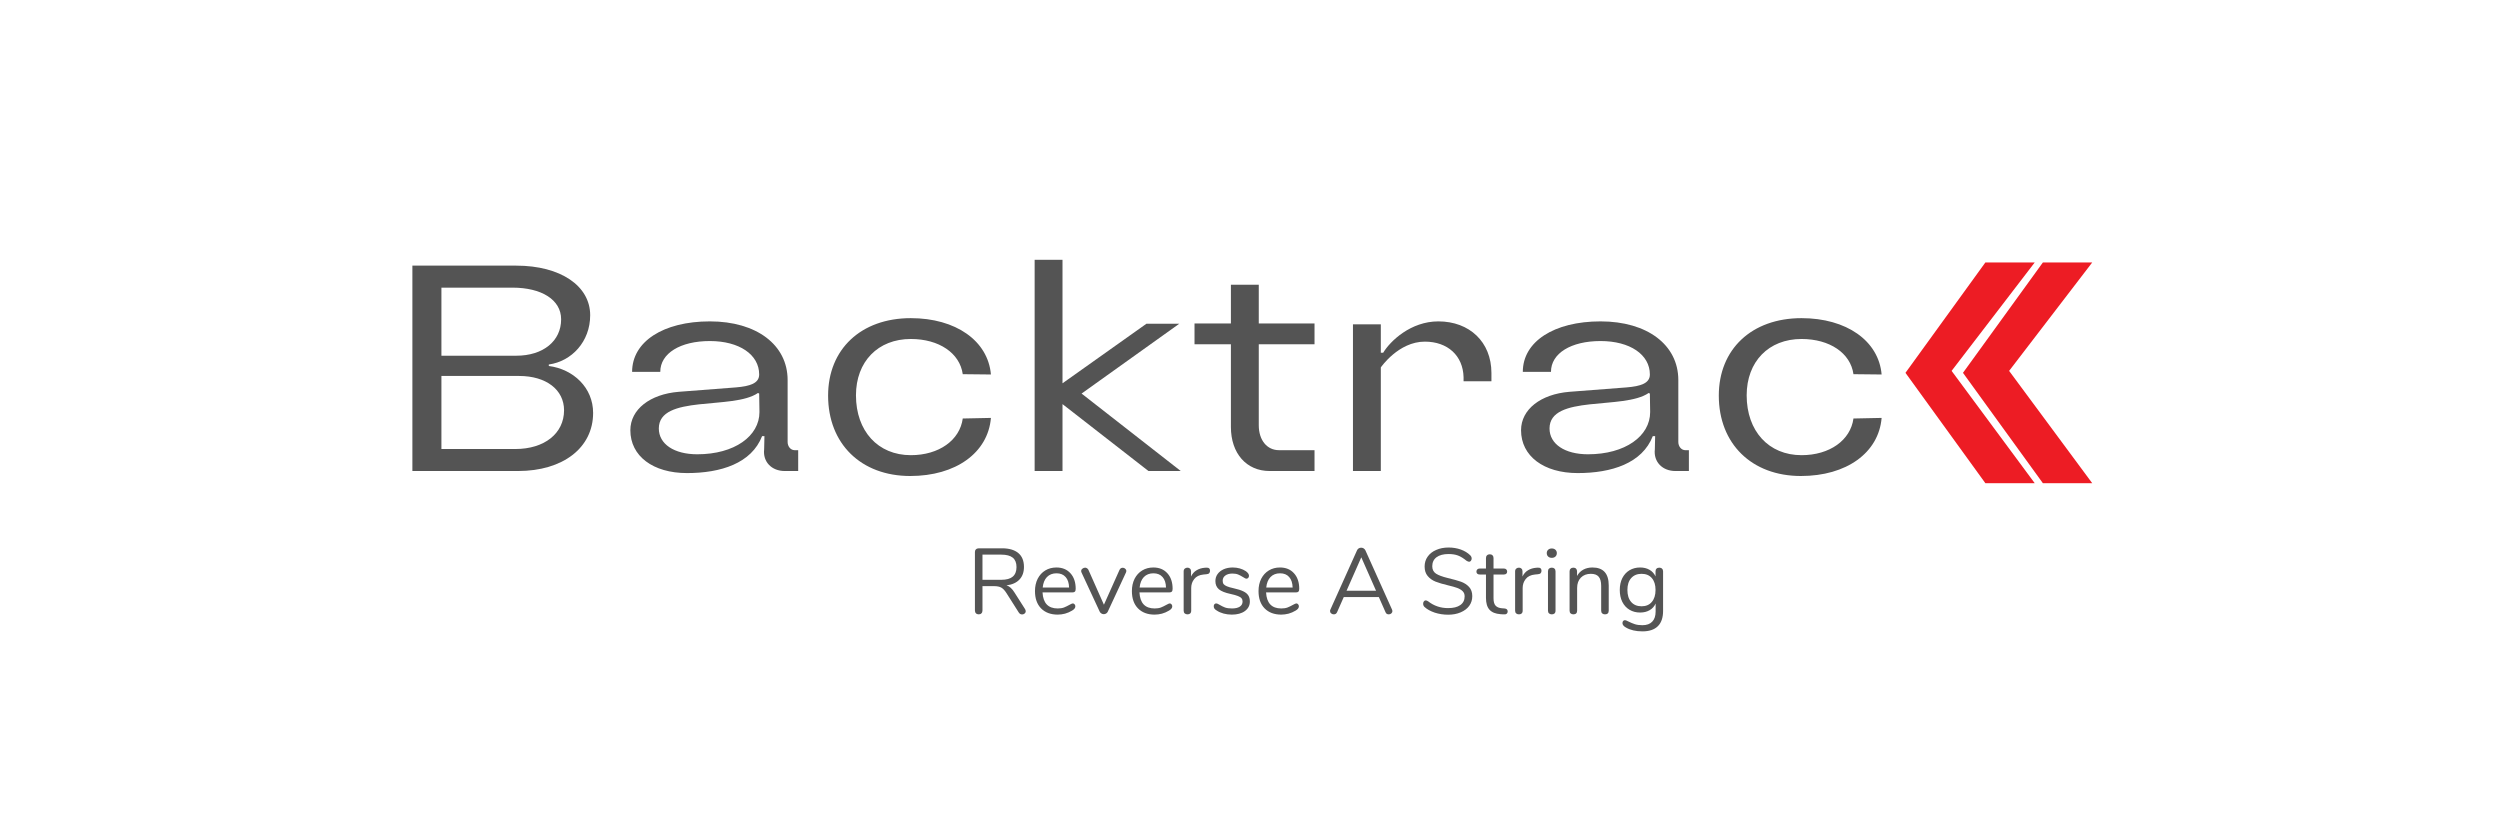
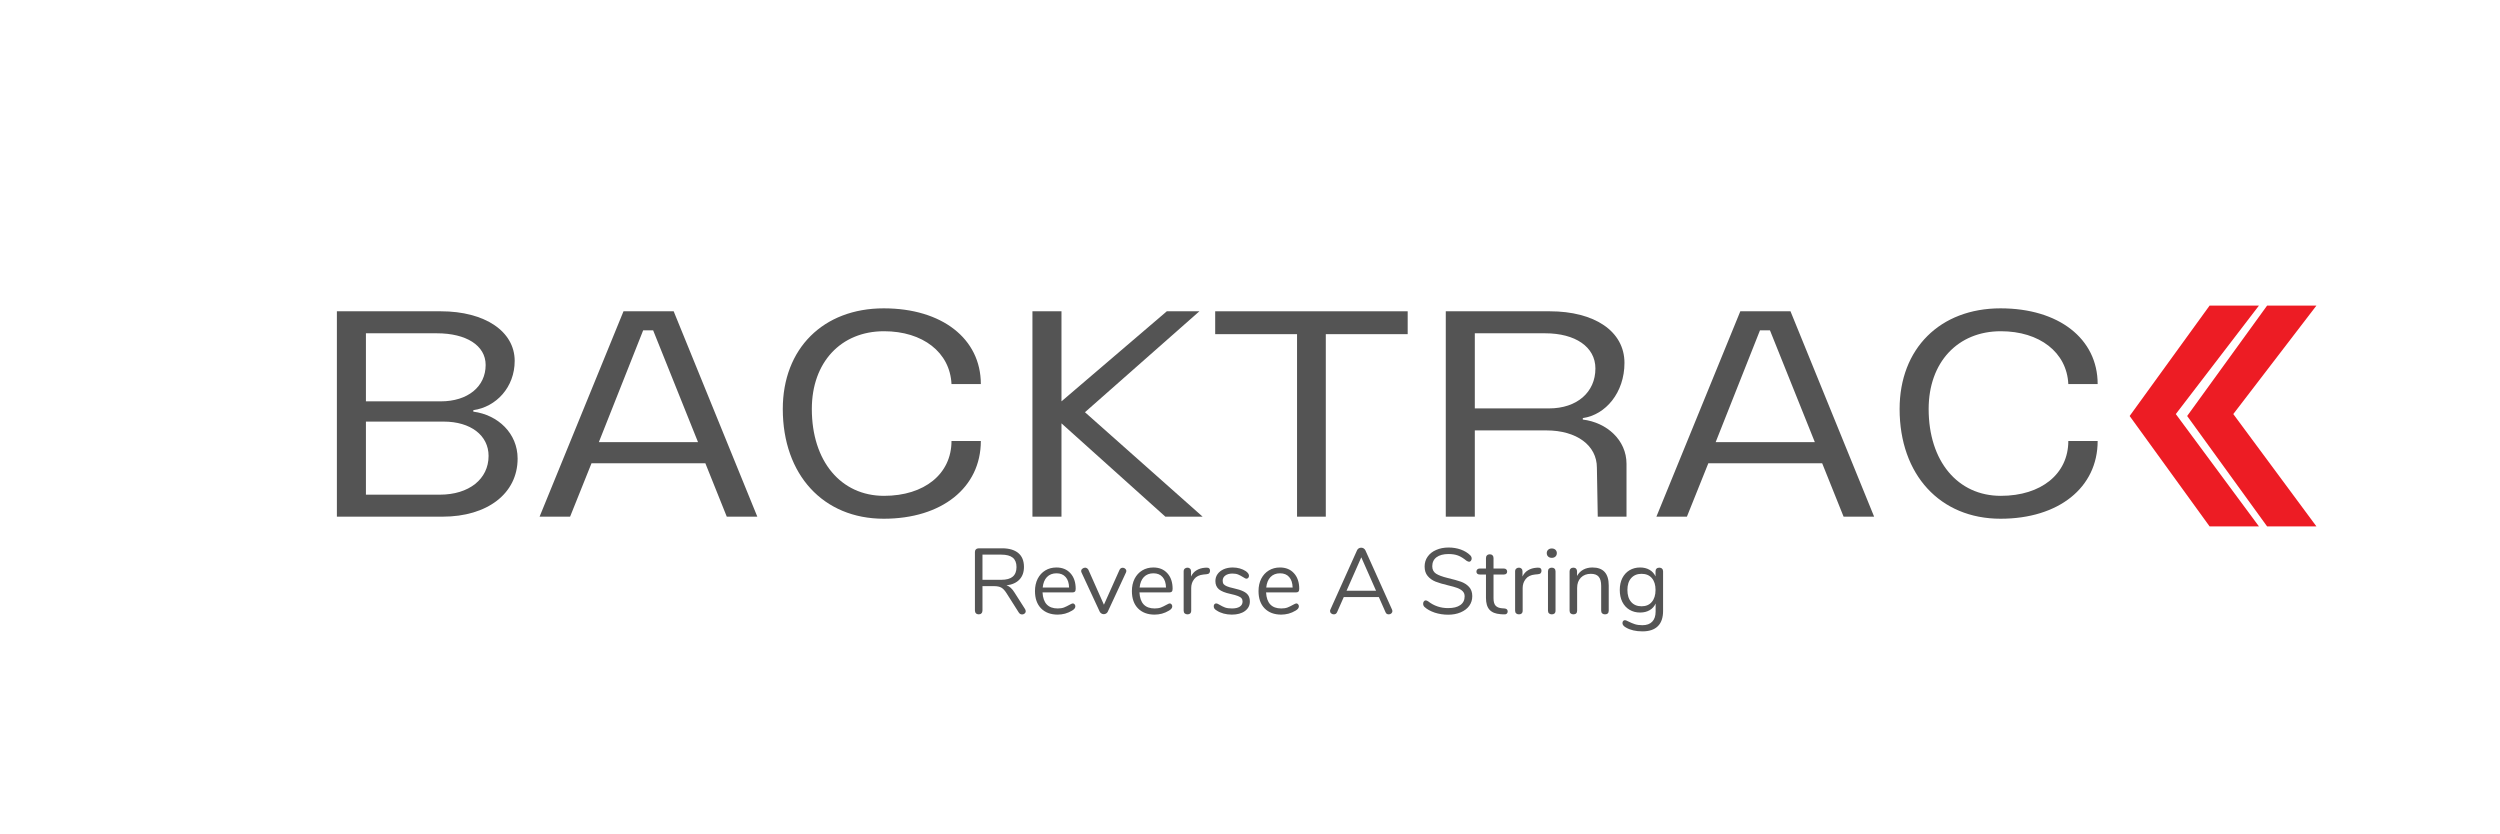
<svg xmlns="http://www.w3.org/2000/svg" xmlns:xlink="http://www.w3.org/1999/xlink" contentScriptType="text/ecmascript" width="450" zoomAndPan="magnify" contentStyleType="text/css" viewBox="0 0 450 150" height="150" preserveAspectRatio="xMidYMid meet" version="1.0">
  <defs>
    <g>
      <g id="glyph-1-0" />
      <g id="glyph-1-1">
        <path d="M 10.484 -0.859 C 10.555 -0.734 10.594 -0.602 10.594 -0.469 C 10.594 -0.301 10.523 -0.164 10.391 -0.062 C 10.266 0.039 10.117 0.094 9.953 0.094 C 9.703 0.094 9.504 -0.016 9.359 -0.234 L 7.109 -3.781 C 6.816 -4.238 6.516 -4.555 6.203 -4.734 C 5.891 -4.91 5.461 -5 4.922 -5 L 2.812 -5 L 2.812 -0.625 C 2.812 -0.406 2.75 -0.234 2.625 -0.109 C 2.508 0.016 2.348 0.078 2.141 0.078 C 1.93 0.078 1.766 0.016 1.641 -0.109 C 1.516 -0.234 1.453 -0.406 1.453 -0.625 L 1.453 -11.156 C 1.453 -11.352 1.516 -11.508 1.641 -11.625 C 1.773 -11.75 1.945 -11.812 2.156 -11.812 L 6.328 -11.812 C 7.609 -11.812 8.586 -11.523 9.266 -10.953 C 9.941 -10.391 10.281 -9.555 10.281 -8.453 C 10.281 -7.516 10.008 -6.758 9.469 -6.188 C 8.926 -5.613 8.148 -5.266 7.141 -5.141 C 7.422 -5.055 7.672 -4.91 7.891 -4.703 C 8.117 -4.504 8.344 -4.227 8.562 -3.875 Z M 6.203 -6.141 C 7.117 -6.141 7.801 -6.328 8.25 -6.703 C 8.707 -7.086 8.938 -7.664 8.938 -8.438 C 8.938 -9.195 8.711 -9.758 8.266 -10.125 C 7.816 -10.488 7.129 -10.672 6.203 -10.672 L 2.812 -10.672 L 2.812 -6.141 Z M 6.203 -6.141 " />
      </g>
      <g id="glyph-1-2">
        <path d="M 7.578 -1.891 C 7.703 -1.891 7.805 -1.836 7.891 -1.734 C 7.984 -1.641 8.031 -1.516 8.031 -1.359 C 8.031 -1.078 7.832 -0.82 7.438 -0.594 C 7.039 -0.352 6.617 -0.172 6.172 -0.047 C 5.723 0.066 5.285 0.125 4.859 0.125 C 3.598 0.125 2.598 -0.25 1.859 -1 C 1.129 -1.75 0.766 -2.785 0.766 -4.109 C 0.766 -4.941 0.926 -5.68 1.25 -6.328 C 1.582 -6.973 2.039 -7.473 2.625 -7.828 C 3.207 -8.18 3.875 -8.359 4.625 -8.359 C 5.688 -8.359 6.531 -8.008 7.156 -7.312 C 7.781 -6.625 8.094 -5.691 8.094 -4.516 C 8.094 -4.285 8.047 -4.117 7.953 -4.016 C 7.867 -3.922 7.727 -3.875 7.531 -3.875 L 2.125 -3.875 C 2.227 -1.945 3.141 -0.984 4.859 -0.984 C 5.297 -0.984 5.672 -1.039 5.984 -1.156 C 6.297 -1.281 6.629 -1.441 6.984 -1.641 C 7.273 -1.805 7.473 -1.891 7.578 -1.891 Z M 4.641 -7.312 C 3.93 -7.312 3.359 -7.086 2.922 -6.641 C 2.492 -6.191 2.238 -5.562 2.156 -4.75 L 6.906 -4.75 C 6.883 -5.57 6.676 -6.203 6.281 -6.641 C 5.895 -7.086 5.348 -7.312 4.641 -7.312 Z M 4.641 -7.312 " />
      </g>
      <g id="glyph-1-3">
        <path d="M 7.141 -7.906 C 7.266 -8.176 7.461 -8.312 7.734 -8.312 C 7.898 -8.312 8.047 -8.254 8.172 -8.141 C 8.305 -8.035 8.375 -7.898 8.375 -7.734 C 8.375 -7.629 8.352 -7.535 8.312 -7.453 L 5.047 -0.422 C 4.984 -0.273 4.883 -0.16 4.75 -0.078 C 4.613 0.004 4.469 0.047 4.312 0.047 C 4.164 0.047 4.023 0.004 3.891 -0.078 C 3.754 -0.16 3.648 -0.273 3.578 -0.422 L 0.312 -7.453 C 0.27 -7.535 0.25 -7.625 0.25 -7.719 C 0.25 -7.883 0.32 -8.023 0.469 -8.141 C 0.625 -8.266 0.789 -8.328 0.969 -8.328 C 1.082 -8.328 1.191 -8.289 1.297 -8.219 C 1.398 -8.156 1.484 -8.066 1.547 -7.953 L 4.344 -1.656 Z M 7.141 -7.906 " />
      </g>
      <g id="glyph-1-4">
        <path d="M 5.297 -8.328 C 5.766 -8.359 6 -8.172 6 -7.766 C 6 -7.586 5.945 -7.441 5.844 -7.328 C 5.75 -7.223 5.578 -7.16 5.328 -7.141 L 4.828 -7.094 C 4.078 -7.02 3.52 -6.75 3.156 -6.281 C 2.789 -5.82 2.609 -5.281 2.609 -4.656 L 2.609 -0.594 C 2.609 -0.363 2.547 -0.191 2.422 -0.078 C 2.305 0.023 2.145 0.078 1.938 0.078 C 1.738 0.078 1.57 0.02 1.438 -0.094 C 1.312 -0.207 1.25 -0.375 1.25 -0.594 L 1.25 -7.656 C 1.25 -7.875 1.316 -8.039 1.453 -8.156 C 1.586 -8.27 1.75 -8.328 1.938 -8.328 C 2.125 -8.328 2.273 -8.27 2.391 -8.156 C 2.516 -8.039 2.578 -7.879 2.578 -7.672 L 2.578 -6.734 C 2.816 -7.234 3.148 -7.609 3.578 -7.859 C 4.004 -8.117 4.5 -8.27 5.062 -8.312 Z M 5.297 -8.328 " />
      </g>
      <g id="glyph-1-5">
        <path d="M 4 0.125 C 3.488 0.125 3 0.062 2.531 -0.062 C 2.07 -0.188 1.664 -0.363 1.312 -0.594 C 1.102 -0.719 0.957 -0.836 0.875 -0.953 C 0.789 -1.078 0.75 -1.223 0.75 -1.391 C 0.75 -1.535 0.789 -1.656 0.875 -1.75 C 0.957 -1.844 1.066 -1.891 1.203 -1.891 C 1.336 -1.891 1.535 -1.805 1.797 -1.641 C 2.129 -1.441 2.457 -1.281 2.781 -1.156 C 3.113 -1.039 3.531 -0.984 4.031 -0.984 C 4.625 -0.984 5.086 -1.086 5.422 -1.297 C 5.766 -1.516 5.938 -1.828 5.938 -2.234 C 5.938 -2.473 5.875 -2.664 5.75 -2.812 C 5.625 -2.969 5.41 -3.102 5.109 -3.219 C 4.805 -3.344 4.363 -3.469 3.781 -3.594 C 2.801 -3.801 2.098 -4.082 1.672 -4.438 C 1.254 -4.801 1.047 -5.289 1.047 -5.906 C 1.047 -6.383 1.176 -6.805 1.438 -7.172 C 1.707 -7.547 2.078 -7.836 2.547 -8.047 C 3.023 -8.254 3.566 -8.359 4.172 -8.359 C 4.609 -8.359 5.031 -8.301 5.438 -8.188 C 5.844 -8.07 6.203 -7.91 6.516 -7.703 C 6.898 -7.43 7.094 -7.148 7.094 -6.859 C 7.094 -6.711 7.047 -6.586 6.953 -6.484 C 6.867 -6.391 6.766 -6.344 6.641 -6.344 C 6.504 -6.344 6.301 -6.438 6.031 -6.625 C 5.719 -6.82 5.422 -6.977 5.141 -7.094 C 4.867 -7.207 4.523 -7.266 4.109 -7.266 C 3.578 -7.266 3.148 -7.145 2.828 -6.906 C 2.516 -6.676 2.359 -6.363 2.359 -5.969 C 2.359 -5.719 2.414 -5.516 2.531 -5.359 C 2.656 -5.211 2.852 -5.082 3.125 -4.969 C 3.395 -4.852 3.789 -4.738 4.312 -4.625 C 5.07 -4.457 5.66 -4.27 6.078 -4.062 C 6.492 -3.863 6.789 -3.617 6.969 -3.328 C 7.156 -3.047 7.25 -2.68 7.25 -2.234 C 7.25 -1.523 6.953 -0.953 6.359 -0.516 C 5.766 -0.086 4.977 0.125 4 0.125 Z M 4 0.125 " />
      </g>
      <g id="glyph-1-6" />
      <g id="glyph-1-7">
        <path d="M 11.641 -0.781 C 11.68 -0.695 11.703 -0.602 11.703 -0.5 C 11.703 -0.332 11.633 -0.191 11.5 -0.078 C 11.375 0.023 11.223 0.078 11.047 0.078 C 10.766 0.078 10.57 -0.051 10.469 -0.312 L 9.266 -3.031 L 2.953 -3.031 L 1.75 -0.312 C 1.633 -0.051 1.438 0.078 1.156 0.078 C 0.977 0.078 0.82 0.02 0.688 -0.094 C 0.551 -0.207 0.484 -0.348 0.484 -0.516 C 0.484 -0.609 0.504 -0.695 0.547 -0.781 L 5.344 -11.453 C 5.414 -11.609 5.516 -11.723 5.641 -11.797 C 5.773 -11.879 5.922 -11.922 6.078 -11.922 C 6.254 -11.922 6.406 -11.879 6.531 -11.797 C 6.664 -11.711 6.77 -11.598 6.844 -11.453 Z M 3.453 -4.172 L 8.766 -4.172 L 6.109 -10.188 Z M 3.453 -4.172 " />
      </g>
      <g id="glyph-1-8">
        <path d="M 5.234 0.141 C 4.391 0.141 3.582 0.016 2.812 -0.234 C 2.051 -0.492 1.441 -0.832 0.984 -1.25 C 0.816 -1.406 0.734 -1.602 0.734 -1.844 C 0.734 -2 0.773 -2.133 0.859 -2.25 C 0.953 -2.375 1.062 -2.438 1.188 -2.438 C 1.332 -2.438 1.488 -2.375 1.656 -2.25 C 2.695 -1.445 3.883 -1.047 5.219 -1.047 C 6.176 -1.047 6.91 -1.227 7.422 -1.594 C 7.941 -1.957 8.203 -2.484 8.203 -3.172 C 8.203 -3.555 8.078 -3.867 7.828 -4.109 C 7.578 -4.348 7.25 -4.539 6.844 -4.688 C 6.445 -4.832 5.91 -4.984 5.234 -5.141 C 4.316 -5.359 3.562 -5.582 2.969 -5.812 C 2.383 -6.051 1.91 -6.391 1.547 -6.828 C 1.18 -7.266 1 -7.832 1 -8.531 C 1 -9.207 1.18 -9.801 1.547 -10.312 C 1.91 -10.832 2.422 -11.234 3.078 -11.516 C 3.734 -11.805 4.477 -11.953 5.312 -11.953 C 6.094 -11.953 6.82 -11.832 7.5 -11.594 C 8.176 -11.352 8.742 -11.008 9.203 -10.562 C 9.379 -10.383 9.469 -10.188 9.469 -9.969 C 9.469 -9.812 9.422 -9.676 9.328 -9.562 C 9.242 -9.445 9.141 -9.391 9.016 -9.391 C 8.891 -9.391 8.727 -9.453 8.531 -9.578 C 7.988 -10.023 7.477 -10.336 7 -10.516 C 6.531 -10.691 5.969 -10.781 5.312 -10.781 C 4.383 -10.781 3.66 -10.586 3.141 -10.203 C 2.629 -9.816 2.375 -9.273 2.375 -8.578 C 2.375 -7.992 2.598 -7.551 3.047 -7.25 C 3.504 -6.957 4.203 -6.695 5.141 -6.469 C 6.16 -6.227 6.961 -6.004 7.547 -5.797 C 8.129 -5.586 8.613 -5.273 9 -4.859 C 9.383 -4.441 9.578 -3.891 9.578 -3.203 C 9.578 -2.547 9.395 -1.961 9.031 -1.453 C 8.664 -0.953 8.148 -0.562 7.484 -0.281 C 6.828 0 6.078 0.141 5.234 0.141 Z M 5.234 0.141 " />
      </g>
      <g id="glyph-1-9">
        <path d="M 5.031 -0.984 C 5.414 -0.953 5.609 -0.773 5.609 -0.453 C 5.609 -0.266 5.539 -0.117 5.406 -0.016 C 5.27 0.078 5.062 0.109 4.781 0.078 L 4.328 0.047 C 3.43 -0.016 2.77 -0.281 2.344 -0.75 C 1.914 -1.219 1.703 -1.93 1.703 -2.891 L 1.703 -7.094 L 0.594 -7.094 C 0.395 -7.094 0.242 -7.141 0.141 -7.234 C 0.035 -7.328 -0.016 -7.453 -0.016 -7.609 C -0.016 -7.773 0.035 -7.91 0.141 -8.016 C 0.242 -8.117 0.395 -8.172 0.594 -8.172 L 1.703 -8.172 L 1.703 -10.062 C 1.703 -10.27 1.766 -10.43 1.891 -10.547 C 2.016 -10.672 2.18 -10.734 2.391 -10.734 C 2.598 -10.734 2.758 -10.672 2.875 -10.547 C 3 -10.43 3.062 -10.27 3.062 -10.062 L 3.062 -8.172 L 4.922 -8.172 C 5.109 -8.172 5.254 -8.117 5.359 -8.016 C 5.461 -7.91 5.516 -7.773 5.516 -7.609 C 5.516 -7.453 5.461 -7.328 5.359 -7.234 C 5.254 -7.141 5.109 -7.094 4.922 -7.094 L 3.062 -7.094 L 3.062 -2.812 C 3.062 -2.195 3.188 -1.754 3.438 -1.484 C 3.695 -1.211 4.078 -1.055 4.578 -1.016 Z M 5.031 -0.984 " />
      </g>
      <g id="glyph-1-10">
        <path d="M 1.938 0.078 C 1.738 0.078 1.57 0.02 1.438 -0.094 C 1.312 -0.207 1.25 -0.375 1.25 -0.594 L 1.25 -7.656 C 1.25 -7.875 1.312 -8.039 1.438 -8.156 C 1.57 -8.27 1.738 -8.328 1.938 -8.328 C 2.145 -8.328 2.305 -8.27 2.422 -8.156 C 2.547 -8.039 2.609 -7.875 2.609 -7.656 L 2.609 -0.594 C 2.609 -0.363 2.547 -0.191 2.422 -0.078 C 2.305 0.023 2.145 0.078 1.938 0.078 Z M 1.938 -10.094 C 1.664 -10.094 1.445 -10.172 1.281 -10.328 C 1.113 -10.484 1.031 -10.691 1.031 -10.953 C 1.031 -11.191 1.113 -11.391 1.281 -11.547 C 1.445 -11.703 1.664 -11.781 1.938 -11.781 C 2.207 -11.781 2.426 -11.703 2.594 -11.547 C 2.758 -11.391 2.844 -11.191 2.844 -10.953 C 2.844 -10.691 2.758 -10.484 2.594 -10.328 C 2.426 -10.172 2.207 -10.094 1.938 -10.094 Z M 1.938 -10.094 " />
      </g>
      <g id="glyph-1-11">
        <path d="M 5.359 -8.359 C 7.316 -8.359 8.297 -7.281 8.297 -5.125 L 8.297 -0.594 C 8.297 -0.375 8.238 -0.207 8.125 -0.094 C 8.008 0.02 7.844 0.078 7.625 0.078 C 7.414 0.078 7.25 0.02 7.125 -0.094 C 7 -0.207 6.938 -0.375 6.938 -0.594 L 6.938 -5.047 C 6.938 -5.805 6.785 -6.359 6.484 -6.703 C 6.191 -7.047 5.723 -7.219 5.078 -7.219 C 4.328 -7.219 3.727 -6.988 3.281 -6.531 C 2.832 -6.07 2.609 -5.453 2.609 -4.672 L 2.609 -0.594 C 2.609 -0.375 2.551 -0.207 2.438 -0.094 C 2.32 0.02 2.156 0.078 1.938 0.078 C 1.727 0.078 1.562 0.02 1.438 -0.094 C 1.312 -0.207 1.25 -0.375 1.25 -0.594 L 1.25 -7.656 C 1.25 -7.863 1.312 -8.023 1.438 -8.141 C 1.562 -8.266 1.727 -8.328 1.938 -8.328 C 2.145 -8.328 2.305 -8.266 2.422 -8.141 C 2.535 -8.023 2.594 -7.867 2.594 -7.672 L 2.594 -6.828 C 2.863 -7.328 3.238 -7.707 3.719 -7.969 C 4.195 -8.227 4.742 -8.359 5.359 -8.359 Z M 5.359 -8.359 " />
      </g>
      <g id="glyph-1-12">
        <path d="M 7.875 -8.328 C 8.094 -8.328 8.258 -8.266 8.375 -8.141 C 8.5 -8.023 8.562 -7.863 8.562 -7.656 L 8.562 -0.547 C 8.562 0.672 8.25 1.586 7.625 2.203 C 7 2.828 6.07 3.141 4.844 3.141 C 3.645 3.141 2.648 2.906 1.859 2.438 C 1.453 2.207 1.25 1.945 1.25 1.656 C 1.25 1.5 1.289 1.367 1.375 1.266 C 1.469 1.172 1.578 1.125 1.703 1.125 C 1.816 1.125 2.02 1.203 2.312 1.359 C 2.707 1.555 3.094 1.719 3.469 1.844 C 3.852 1.969 4.305 2.031 4.828 2.031 C 5.617 2.031 6.211 1.816 6.609 1.391 C 7.016 0.973 7.219 0.363 7.219 -0.438 L 7.219 -1.875 C 6.988 -1.352 6.629 -0.953 6.141 -0.672 C 5.66 -0.391 5.086 -0.25 4.422 -0.25 C 3.711 -0.25 3.078 -0.414 2.516 -0.75 C 1.961 -1.082 1.531 -1.555 1.219 -2.172 C 0.914 -2.797 0.766 -3.508 0.766 -4.312 C 0.766 -5.113 0.914 -5.82 1.219 -6.438 C 1.531 -7.051 1.961 -7.523 2.516 -7.859 C 3.078 -8.191 3.711 -8.359 4.422 -8.359 C 5.078 -8.359 5.645 -8.219 6.125 -7.938 C 6.602 -7.664 6.961 -7.27 7.203 -6.75 L 7.203 -7.656 C 7.203 -7.863 7.258 -8.023 7.375 -8.141 C 7.5 -8.266 7.664 -8.328 7.875 -8.328 Z M 4.688 -1.375 C 5.477 -1.375 6.094 -1.633 6.531 -2.156 C 6.977 -2.676 7.203 -3.395 7.203 -4.312 C 7.203 -5.219 6.984 -5.926 6.547 -6.438 C 6.109 -6.957 5.488 -7.219 4.688 -7.219 C 3.895 -7.219 3.27 -6.957 2.812 -6.438 C 2.363 -5.926 2.141 -5.219 2.141 -4.312 C 2.141 -3.395 2.363 -2.676 2.812 -2.156 C 3.27 -1.633 3.895 -1.375 4.688 -1.375 Z M 4.688 -1.375 " />
      </g>
      <g id="glyph-0-0">
-         <path d="M 30.207 -18.906 L 30.207 -19.172 C 34.328 -19.75 37.656 -23.289 37.656 -28.043 C 37.656 -33.324 32.32 -36.969 24.348 -36.969 L 5.652 -36.969 L 5.652 0 L 24.664 0 C 32.742 0 38.184 -4.172 38.184 -10.457 C 38.184 -15 34.645 -18.324 30.207 -18.906 Z M 32.426 -27.305 C 32.426 -23.395 29.203 -20.754 24.348 -20.754 L 10.879 -20.754 L 10.879 -33.008 L 23.66 -33.008 C 28.887 -33.008 32.426 -30.844 32.426 -27.305 Z M 32.953 -10.934 C 32.953 -6.762 29.418 -3.961 24.188 -3.961 L 10.879 -3.961 L 10.879 -17.109 L 24.875 -17.109 C 29.734 -17.109 32.953 -14.629 32.953 -10.934 Z M 32.953 -10.934 " />
+         <path d="M 30.211 -18.906 L 30.211 -19.172 C 34.328 -19.754 37.656 -23.293 37.656 -28.043 C 37.656 -33.328 32.324 -36.969 24.348 -36.969 L 5.652 -36.969 L 5.652 0 L 24.664 0 C 32.746 0 38.184 -4.172 38.184 -10.457 C 38.184 -15 34.648 -18.328 30.211 -18.906 Z M 32.43 -27.305 C 32.43 -23.398 29.207 -20.758 24.348 -20.758 L 10.879 -20.758 L 10.879 -33.008 L 23.66 -33.008 C 28.891 -33.008 32.43 -30.844 32.43 -27.305 Z M 32.957 -10.934 C 32.957 -6.762 29.418 -3.961 24.188 -3.961 L 10.879 -3.961 L 10.879 -17.113 L 24.875 -17.113 C 29.734 -17.113 32.957 -14.629 32.957 -10.934 Z M 32.957 -10.934 " />
      </g>
      <g id="glyph-0-1">
-         <path d="M 33.695 -3.75 L 33.059 -3.75 C 32.32 -3.75 31.793 -4.438 31.793 -5.227 L 31.793 -16.371 C 31.793 -22.711 26.195 -26.934 17.797 -26.934 C 9.402 -26.934 3.801 -23.289 3.801 -17.852 L 8.871 -17.852 C 8.871 -21.176 12.465 -23.395 17.797 -23.395 C 23.078 -23.395 26.672 -20.965 26.672 -17.375 C 26.672 -15.789 25.031 -15.262 22.496 -15.051 L 12.199 -14.258 C 7.023 -13.836 3.484 -11.09 3.484 -7.34 C 3.484 -2.695 7.551 0.371 13.68 0.371 C 19.75 0.371 25.297 -1.375 27.199 -6.285 L 27.621 -6.285 L 27.566 -3.906 C 27.305 -1.637 28.941 0 31.266 0 L 33.695 0 Z M 15.527 -3.012 C 11.355 -3.012 8.609 -4.859 8.609 -7.656 C 8.609 -13.836 21.969 -10.934 26.457 -14.047 L 26.672 -13.941 L 26.723 -10.613 C 26.723 -6.285 22.234 -3.012 15.527 -3.012 Z M 15.527 -3.012 " />
+         <path d="M 39.93 0 L 24.875 -36.969 L 15.844 -36.969 L 0.738 0 L 6.23 0 L 10.086 -9.613 L 30.578 -9.613 L 34.434 0 Z M 29.258 -13.414 L 11.406 -13.414 L 19.383 -33.539 L 21.18 -33.539 Z M 29.258 -13.414 " />
      </g>
      <g id="glyph-0-2">
-         <path d="M 18.324 0.898 C 26.512 0.898 32.32 -3.273 32.848 -9.559 L 27.777 -9.453 C 27.25 -5.547 23.5 -2.852 18.43 -2.852 C 12.516 -2.852 8.555 -7.184 8.555 -13.625 C 8.555 -19.699 12.516 -23.766 18.43 -23.766 C 23.5 -23.766 27.25 -21.23 27.777 -17.43 L 32.848 -17.375 C 32.32 -23.449 26.512 -27.516 18.43 -27.516 C 9.453 -27.516 3.539 -21.918 3.539 -13.574 C 3.539 -4.91 9.453 0.898 18.324 0.898 Z M 18.324 0.898 " />
+         <path d="M 22.078 0.371 C 32.535 0.371 39.559 -5.23 39.559 -13.625 L 34.277 -13.625 C 34.277 -7.711 29.418 -3.75 22.129 -3.75 C 14.367 -3.75 9.137 -9.98 9.137 -19.383 C 9.137 -27.781 14.367 -33.379 22.129 -33.379 C 29.102 -33.379 34.012 -29.578 34.277 -23.871 L 39.559 -23.871 C 39.559 -32.059 32.535 -37.5 22.078 -37.5 C 11.195 -37.5 3.91 -30.262 3.91 -19.383 C 3.91 -7.551 11.195 0.371 22.078 0.371 Z M 22.078 0.371 " />
      </g>
      <g id="glyph-0-3">
-         <path d="M 4.648 -38.023 L 4.648 0 L 9.664 0 L 9.664 -12.043 L 25.137 0 L 30.949 0 L 13.098 -13.941 L 30.684 -26.512 L 24.77 -26.512 L 9.664 -15.789 L 9.664 -38.023 Z M 4.648 -38.023 " />
+         <path d="M 5.652 -36.969 L 5.652 0 L 10.879 0 L 10.879 -16.797 L 29.578 0 L 36.285 0 L 15.105 -18.801 L 35.703 -36.969 L 29.84 -36.969 L 10.879 -20.758 L 10.879 -36.969 Z M 5.652 -36.969 " />
      </g>
      <g id="glyph-0-4">
-         <path d="M 12.621 -22.816 L 22.656 -22.816 L 22.656 -26.562 L 12.621 -26.562 L 12.621 -33.535 L 7.605 -33.535 L 7.605 -26.562 L 1.055 -26.562 L 1.055 -22.816 L 7.605 -22.816 L 7.605 -7.922 C 7.605 -3.168 10.402 0 14.574 0 L 22.656 0 L 22.656 -3.75 L 16.266 -3.75 C 14.102 -3.75 12.621 -5.547 12.621 -8.238 Z M 12.621 -22.816 " />
+         <path d="M 35.863 -36.969 L 1.215 -36.969 L 1.215 -32.852 L 15.949 -32.852 L 15.949 0 L 21.125 0 L 21.125 -32.852 L 35.863 -32.852 Z M 35.863 -36.969 " />
      </g>
      <g id="glyph-0-5">
-         <path d="M 20.016 -26.934 C 15.051 -26.934 11.355 -23.395 10.086 -21.285 L 9.664 -21.285 L 9.664 -26.406 L 4.648 -26.406 L 4.648 0 L 9.664 0 L 9.664 -18.645 C 9.664 -18.645 12.832 -23.289 17.586 -23.289 C 21.707 -23.289 24.453 -20.754 24.559 -16.898 L 24.559 -16.16 L 29.574 -16.16 L 29.574 -17.641 C 29.574 -23.238 25.613 -26.934 20.016 -26.934 Z M 20.016 -26.934 " />
+         <path d="M 30.316 -17.48 L 30.316 -17.746 C 34.434 -18.328 37.816 -22.34 37.816 -27.676 C 37.816 -33.379 32.43 -36.969 24.348 -36.969 L 5.652 -36.969 L 5.652 0 L 10.879 0 L 10.879 -15.527 L 23.766 -15.527 C 29.207 -15.527 32.852 -12.836 32.852 -8.82 L 33.008 0 L 38.184 0 L 38.184 -9.508 C 38.184 -13.785 34.648 -16.953 30.316 -17.48 Z M 24.242 -19.488 L 10.879 -19.488 L 10.879 -33.008 L 23.555 -33.008 C 28.941 -33.008 32.586 -30.578 32.586 -26.672 C 32.586 -22.395 29.258 -19.488 24.242 -19.488 Z M 24.242 -19.488 " />
      </g>
    </g>
    <clipPath id="clip-0">
-       <path d="M 363 50 L 381.23 50 L 381.23 85 L 363 85 Z M 363 50 " clip-rule="nonzero" />
+       <path d="M 403 58 L 421.586 58 L 421.586 93 L 403 93 Z M 403 58 " clip-rule="nonzero" />
    </clipPath>
    <clipPath id="clip-1">
-       <path d="M 353 47.234 L 377 47.234 L 377 86.984 L 353 86.984 Z M 353 47.234 " clip-rule="nonzero" />
+       <path d="M 393 55.004 L 417 55.004 L 417 94.754 L 393 94.754 Z M 393 55.004 " clip-rule="nonzero" />
    </clipPath>
    <clipPath id="clip-2">
-       <path d="M 342.98 47.234 L 367 47.234 L 367 86.984 L 342.98 86.984 Z M 342.98 47.234 " clip-rule="nonzero" />
+       <path d="M 383.336 55.004 L 407 55.004 L 407 94.754 L 383.336 94.754 Z M 383.336 55.004 " clip-rule="nonzero" />
    </clipPath>
  </defs>
  <g clip-path="url(#clip-0)">
-     <path fill="rgb(100%, 100%, 100%)" d="M 374.453 65.309 C 377.629 63.641 378.867 61.543 378.867 57.832 C 378.867 54.809 377.758 52.176 375.801 50.316 L 371.047 56.523 C 371.34 57.066 371.492 57.711 371.492 58.477 C 371.492 61.031 369.973 62.285 366.449 62.52 L 363.188 66.773 L 365.406 69.77 L 366.27 69.77 C 371.383 69.77 373.805 71.438 373.805 74.988 C 373.805 76.707 373.254 77.945 372.055 78.754 L 376.355 84.566 C 379.621 82.52 381.234 79.27 381.234 75.148 C 381.234 70.414 379.512 67.402 374.453 65.309 " fill-opacity="1" fill-rule="nonzero" />
+     <path fill="rgb(100%, 100%, 100%)" d="M 414.805 73.078 C 417.98 71.41 419.219 69.312 419.219 65.602 C 419.219 62.578 418.109 59.949 416.156 58.09 L 411.398 64.293 C 411.691 64.836 411.844 65.484 411.844 66.246 C 411.844 68.801 410.328 70.059 406.801 70.293 L 403.543 74.543 L 405.762 77.543 L 406.625 77.543 C 411.738 77.543 414.16 79.211 414.16 82.758 C 414.16 84.48 413.605 85.719 412.41 86.523 L 416.711 92.336 C 419.973 90.293 421.59 87.039 421.59 82.918 C 421.59 78.188 419.867 75.176 414.805 73.078 " fill-opacity="1" fill-rule="nonzero" />
  </g>
  <g clip-path="url(#clip-1)">
-     <path fill="rgb(92.94%, 10.979%, 14.119%)" d="M 367.723 47.238 L 353.336 67.109 L 367.723 86.98 L 376.605 86.98 L 361.641 66.758 L 376.605 47.238 L 367.723 47.238 " fill-opacity="1" fill-rule="nonzero" />
+     <path fill="rgb(92.94%, 10.979%, 14.119%)" d="M 408.078 55.008 L 393.688 74.879 L 408.078 94.75 L 416.957 94.75 L 401.992 74.531 L 416.957 55.008 L 408.078 55.008 " fill-opacity="1" fill-rule="nonzero" />
  </g>
  <g clip-path="url(#clip-2)">
-     <path fill="rgb(92.94%, 10.979%, 14.119%)" d="M 357.371 47.238 L 342.984 67.109 L 357.371 86.98 L 366.254 86.98 L 351.289 66.758 L 366.254 47.238 L 357.371 47.238 " fill-opacity="1" fill-rule="nonzero" />
+     <path fill="rgb(92.94%, 10.979%, 14.119%)" d="M 397.727 55.008 L 383.336 74.879 L 397.727 94.75 L 406.609 94.75 L 391.645 74.531 L 406.609 55.008 L 397.727 55.008 " fill-opacity="1" fill-rule="nonzero" />
  </g>
  <g fill="rgb(32.939%, 32.939%, 32.939%)" fill-opacity="1">
-     <use x="68.577" y="84.783" xlink:href="#glyph-0-0" xlink:type="simple" xlink:actuate="onLoad" xlink:show="embed" />
+     <use x="54.987" y="93.001" xlink:href="#glyph-0-0" xlink:type="simple" xlink:actuate="onLoad" xlink:show="embed" />
  </g>
  <g fill="rgb(32.939%, 32.939%, 32.939%)" fill-opacity="1">
-     <use x="109.979" y="84.783" xlink:href="#glyph-0-1" xlink:type="simple" xlink:actuate="onLoad" xlink:show="embed" />
+     <use x="96.386" y="93.001" xlink:href="#glyph-0-1" xlink:type="simple" xlink:actuate="onLoad" xlink:show="embed" />
  </g>
  <g fill="rgb(32.939%, 32.939%, 32.939%)" fill-opacity="1">
-     <use x="145.519" y="84.783" xlink:href="#glyph-0-2" xlink:type="simple" xlink:actuate="onLoad" xlink:show="embed" />
+     <use x="136.992" y="93.001" xlink:href="#glyph-0-2" xlink:type="simple" xlink:actuate="onLoad" xlink:show="embed" />
  </g>
  <g fill="rgb(32.939%, 32.939%, 32.939%)" fill-opacity="1">
-     <use x="181.587" y="84.783" xlink:href="#glyph-0-3" xlink:type="simple" xlink:actuate="onLoad" xlink:show="embed" />
+     <use x="180.187" y="93.001" xlink:href="#glyph-0-3" xlink:type="simple" xlink:actuate="onLoad" xlink:show="embed" />
  </g>
  <g fill="rgb(32.939%, 32.939%, 32.939%)" fill-opacity="1">
-     <use x="213.958" y="84.783" xlink:href="#glyph-0-4" xlink:type="simple" xlink:actuate="onLoad" xlink:show="embed" />
+     <use x="217.519" y="93.001" xlink:href="#glyph-0-4" xlink:type="simple" xlink:actuate="onLoad" xlink:show="embed" />
  </g>
  <g fill="rgb(32.939%, 32.939%, 32.939%)" fill-opacity="1">
-     <use x="238.884" y="84.783" xlink:href="#glyph-0-5" xlink:type="simple" xlink:actuate="onLoad" xlink:show="embed" />
+     <use x="254.588" y="93.001" xlink:href="#glyph-0-5" xlink:type="simple" xlink:actuate="onLoad" xlink:show="embed" />
  </g>
  <g fill="rgb(32.939%, 32.939%, 32.939%)" fill-opacity="1">
-     <use x="270.305" y="84.783" xlink:href="#glyph-0-1" xlink:type="simple" xlink:actuate="onLoad" xlink:show="embed" />
+     <use x="297.413" y="93.001" xlink:href="#glyph-0-1" xlink:type="simple" xlink:actuate="onLoad" xlink:show="embed" />
  </g>
  <g fill="rgb(32.939%, 32.939%, 32.939%)" fill-opacity="1">
-     <use x="305.845" y="84.783" xlink:href="#glyph-0-2" xlink:type="simple" xlink:actuate="onLoad" xlink:show="embed" />
+     <use x="338.02" y="93.001" xlink:href="#glyph-0-2" xlink:type="simple" xlink:actuate="onLoad" xlink:show="embed" />
  </g>
  <g fill="rgb(32.939%, 32.939%, 32.939%)" fill-opacity="1">
    <use x="174.033" y="110.506" xlink:href="#glyph-1-1" xlink:type="simple" xlink:actuate="onLoad" xlink:show="embed" />
  </g>
  <g fill="rgb(32.939%, 32.939%, 32.939%)" fill-opacity="1">
    <use x="185.53" y="110.506" xlink:href="#glyph-1-2" xlink:type="simple" xlink:actuate="onLoad" xlink:show="embed" />
  </g>
  <g fill="rgb(32.939%, 32.939%, 32.939%)" fill-opacity="1">
    <use x="194.362" y="110.506" xlink:href="#glyph-1-3" xlink:type="simple" xlink:actuate="onLoad" xlink:show="embed" />
  </g>
  <g fill="rgb(32.939%, 32.939%, 32.939%)" fill-opacity="1">
    <use x="202.976" y="110.506" xlink:href="#glyph-1-2" xlink:type="simple" xlink:actuate="onLoad" xlink:show="embed" />
  </g>
  <g fill="rgb(32.939%, 32.939%, 32.939%)" fill-opacity="1">
    <use x="211.808" y="110.506" xlink:href="#glyph-1-4" xlink:type="simple" xlink:actuate="onLoad" xlink:show="embed" />
  </g>
  <g fill="rgb(32.939%, 32.939%, 32.939%)" fill-opacity="1">
    <use x="217.724" y="110.506" xlink:href="#glyph-1-5" xlink:type="simple" xlink:actuate="onLoad" xlink:show="embed" />
  </g>
  <g fill="rgb(32.939%, 32.939%, 32.939%)" fill-opacity="1">
    <use x="225.768" y="110.506" xlink:href="#glyph-1-2" xlink:type="simple" xlink:actuate="onLoad" xlink:show="embed" />
  </g>
  <g fill="rgb(32.939%, 32.939%, 32.939%)" fill-opacity="1">
    <use x="234.6" y="110.506" xlink:href="#glyph-1-6" xlink:type="simple" xlink:actuate="onLoad" xlink:show="embed" />
  </g>
  <g fill="rgb(32.939%, 32.939%, 32.939%)" fill-opacity="1">
    <use x="238.924" y="110.506" xlink:href="#glyph-1-7" xlink:type="simple" xlink:actuate="onLoad" xlink:show="embed" />
  </g>
  <g fill="rgb(32.939%, 32.939%, 32.939%)" fill-opacity="1">
    <use x="251.108" y="110.506" xlink:href="#glyph-1-6" xlink:type="simple" xlink:actuate="onLoad" xlink:show="embed" />
  </g>
  <g fill="rgb(32.939%, 32.939%, 32.939%)" fill-opacity="1">
    <use x="255.432" y="110.506" xlink:href="#glyph-1-8" xlink:type="simple" xlink:actuate="onLoad" xlink:show="embed" />
  </g>
  <g fill="rgb(32.939%, 32.939%, 32.939%)" fill-opacity="1">
    <use x="265.772" y="110.506" xlink:href="#glyph-1-9" xlink:type="simple" xlink:actuate="onLoad" xlink:show="embed" />
  </g>
  <g fill="rgb(32.939%, 32.939%, 32.939%)" fill-opacity="1">
    <use x="271.47" y="110.506" xlink:href="#glyph-1-4" xlink:type="simple" xlink:actuate="onLoad" xlink:show="embed" />
  </g>
  <g fill="rgb(32.939%, 32.939%, 32.939%)" fill-opacity="1">
    <use x="277.386" y="110.506" xlink:href="#glyph-1-10" xlink:type="simple" xlink:actuate="onLoad" xlink:show="embed" />
  </g>
  <g fill="rgb(32.939%, 32.939%, 32.939%)" fill-opacity="1">
    <use x="281.274" y="110.506" xlink:href="#glyph-1-11" xlink:type="simple" xlink:actuate="onLoad" xlink:show="embed" />
  </g>
  <g fill="rgb(32.939%, 32.939%, 32.939%)" fill-opacity="1">
    <use x="290.793" y="110.506" xlink:href="#glyph-1-12" xlink:type="simple" xlink:actuate="onLoad" xlink:show="embed" />
  </g>
</svg>
